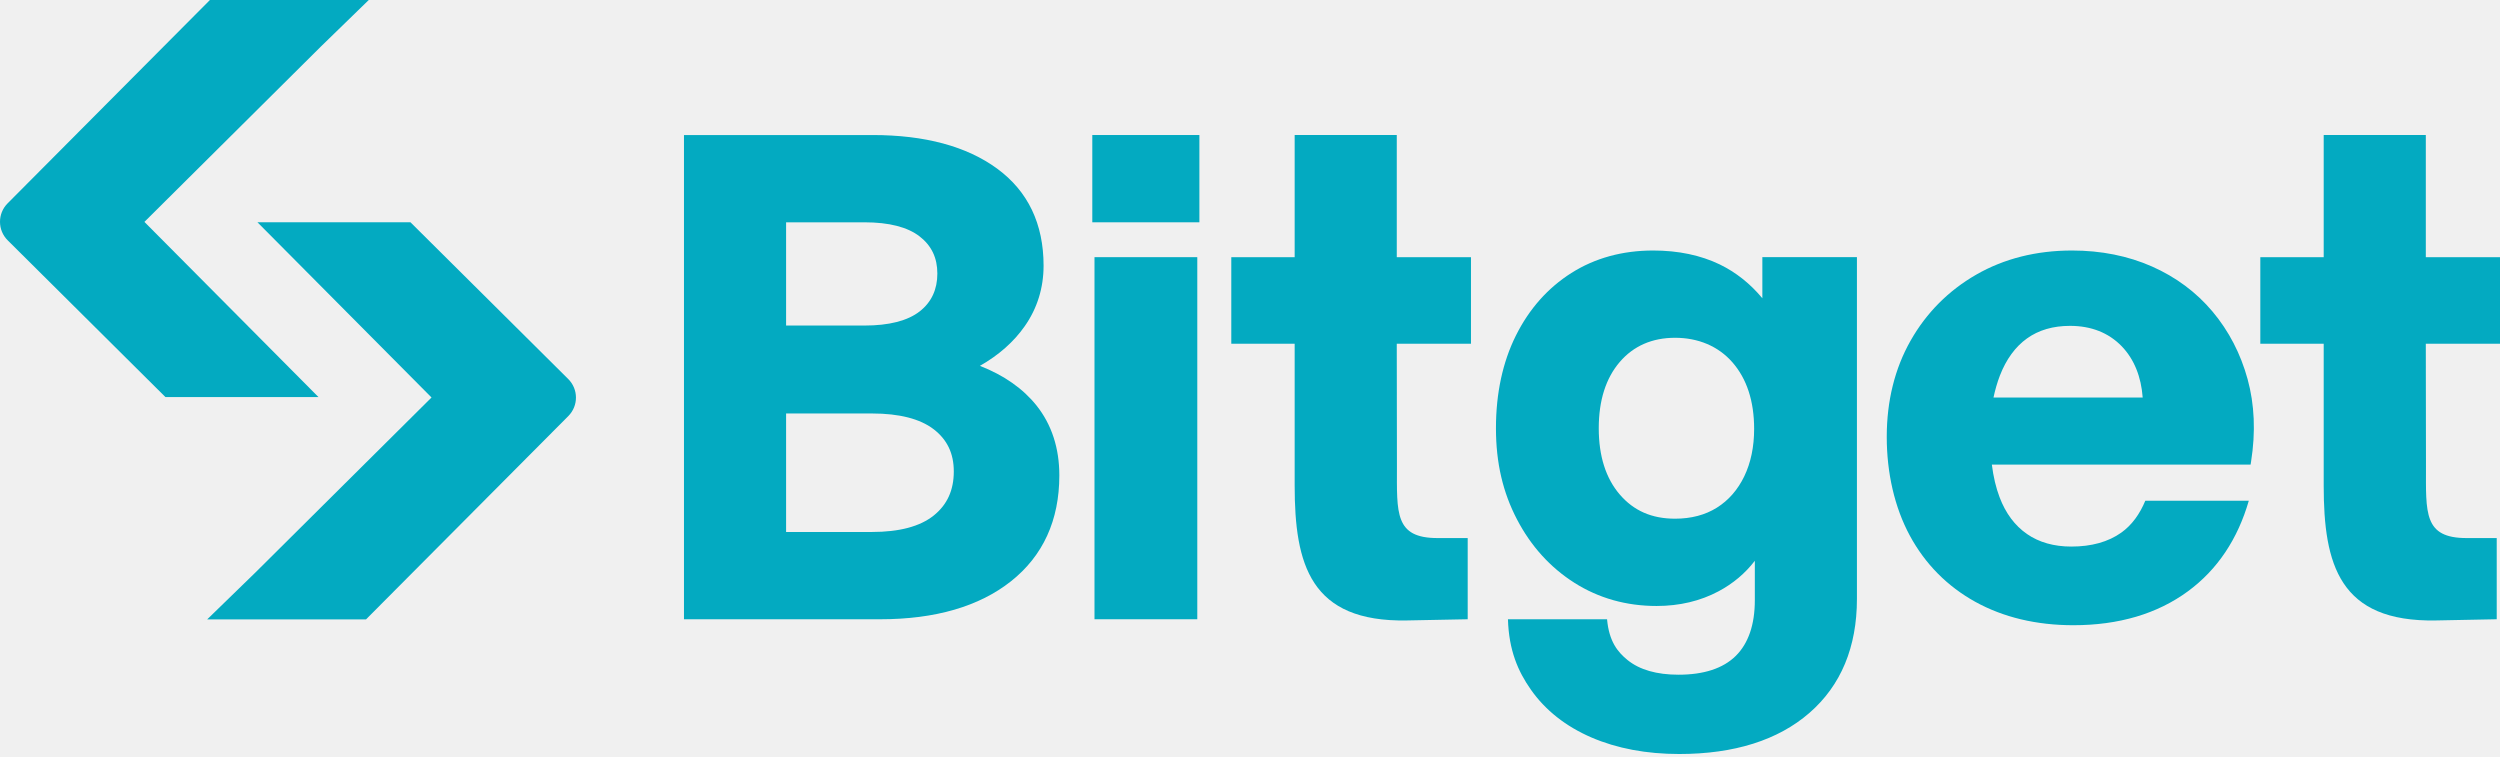
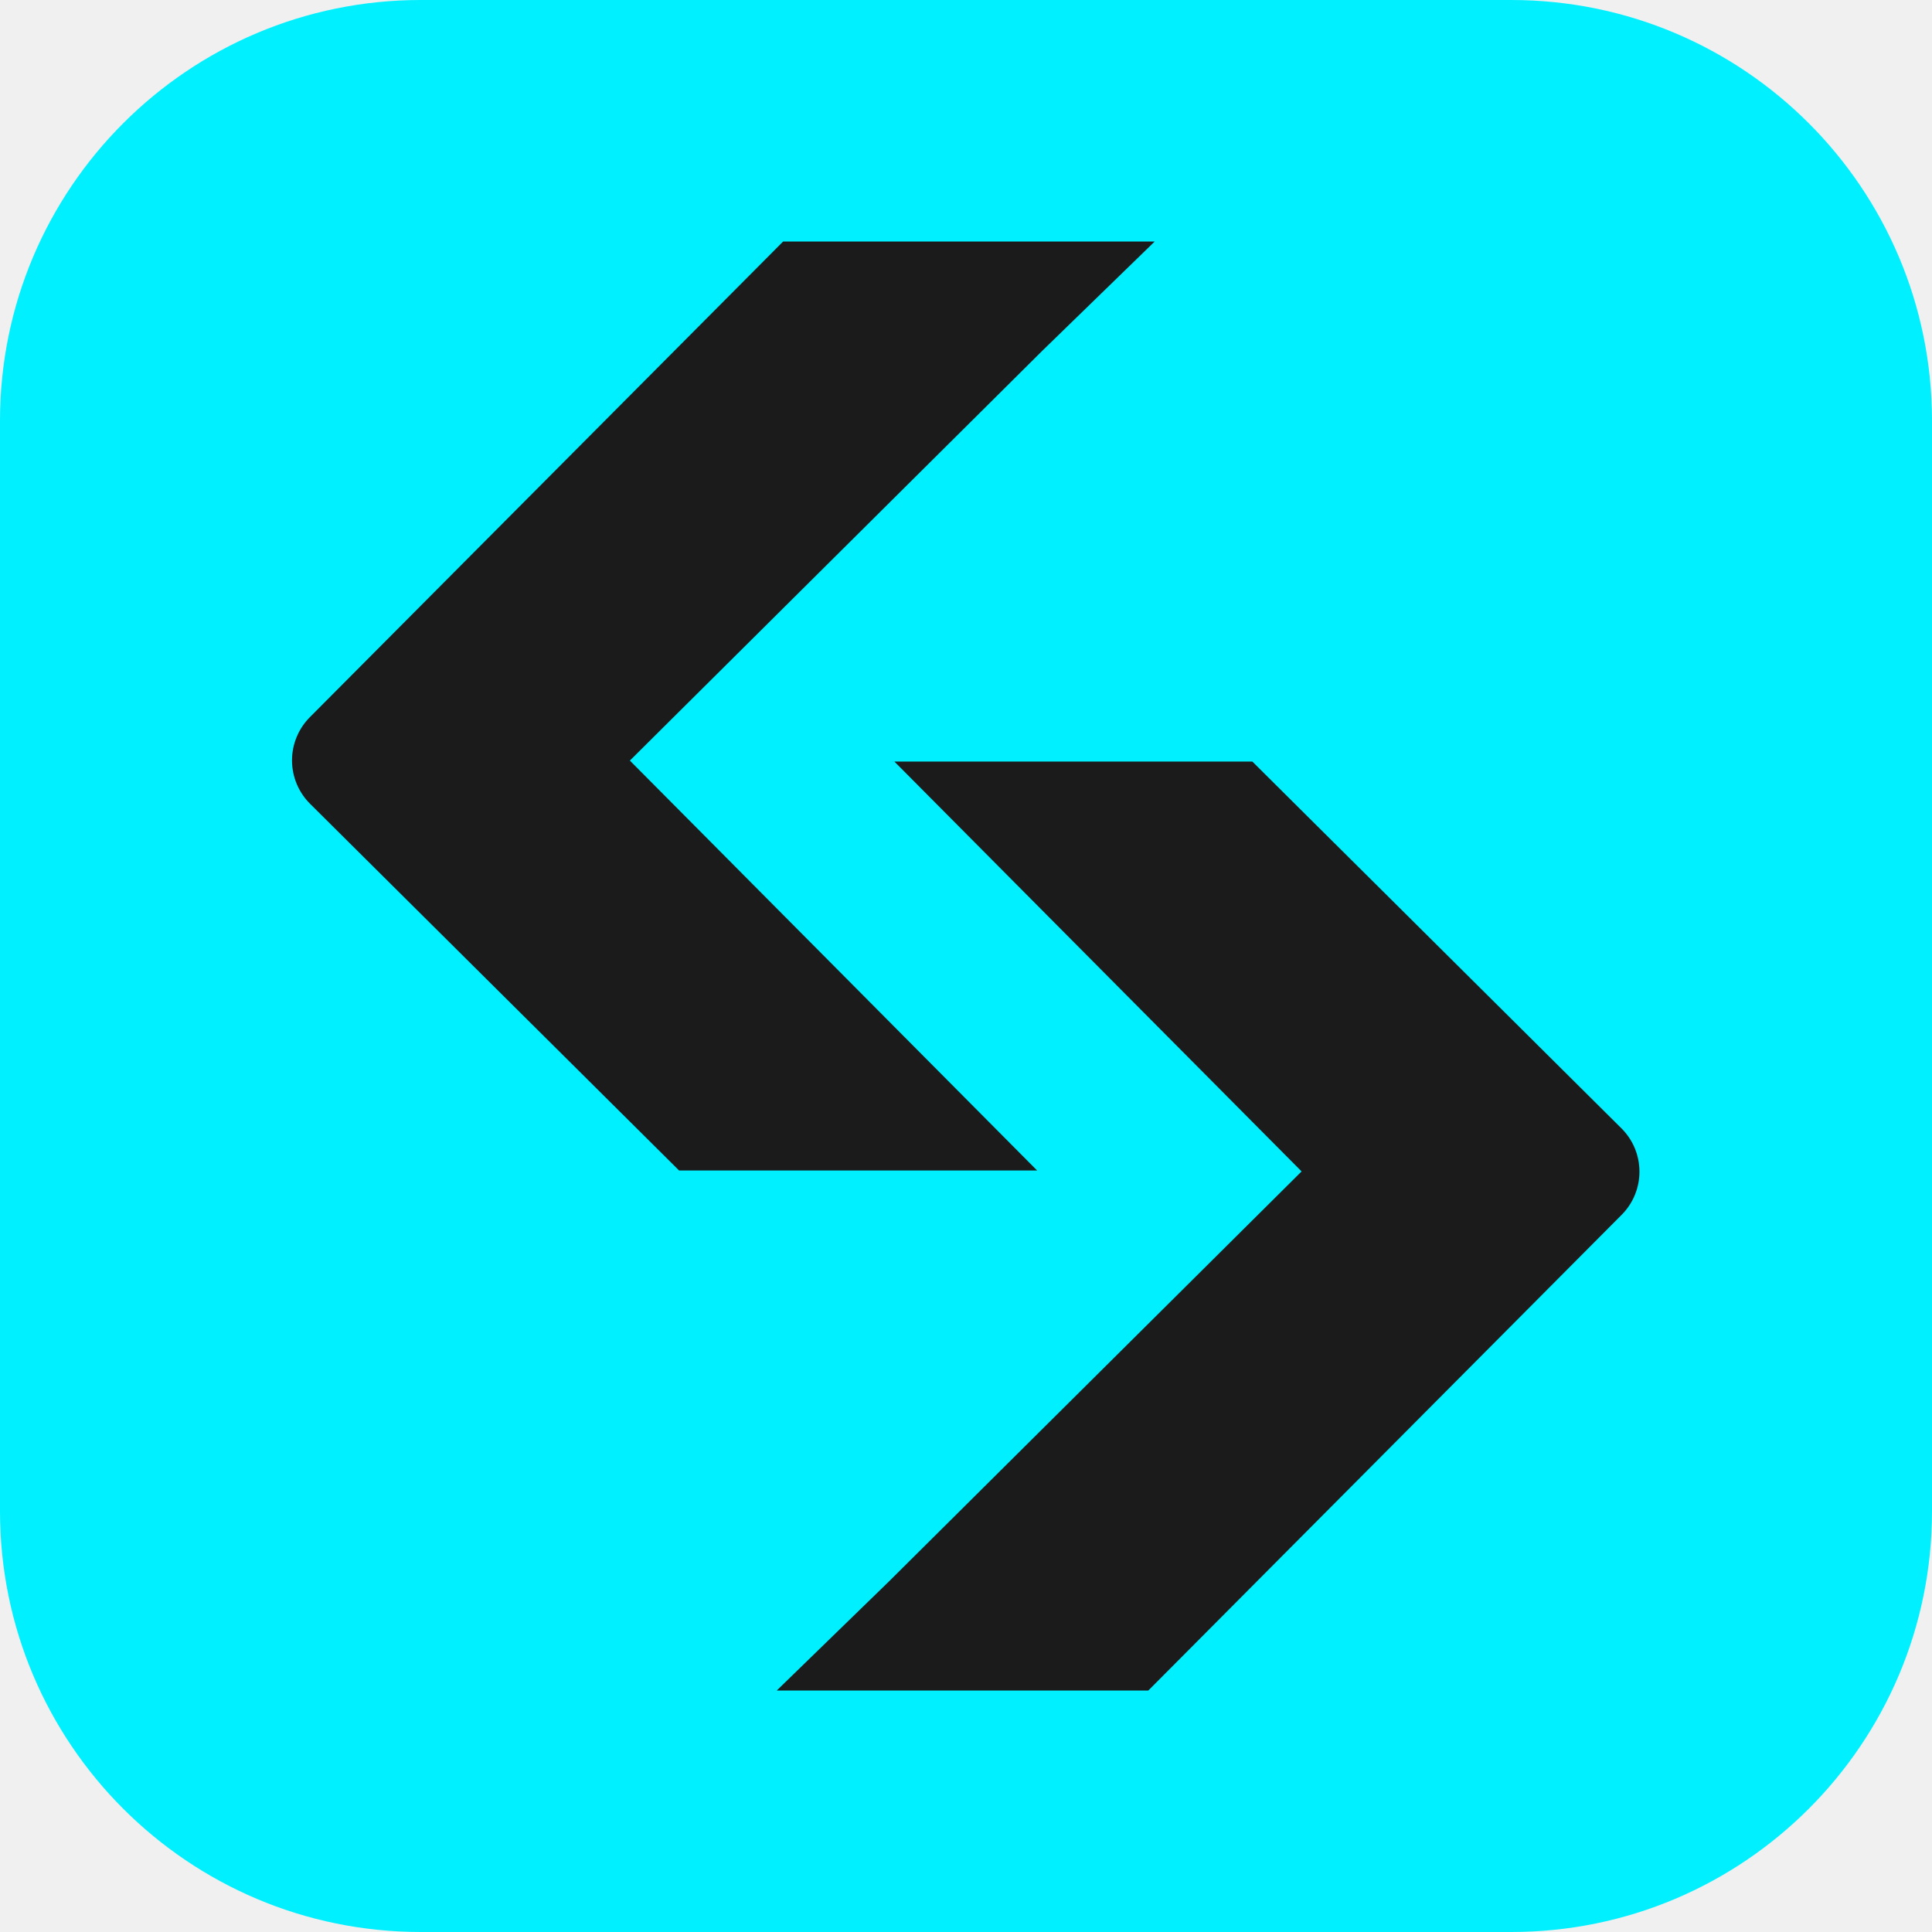
- <svg xmlns="http://www.w3.org/2000/svg" width="512" height="155" viewBox="0 0 512 155" fill="none">
-   <g clip-path="url(#clip0_3037_70295)">
-     <path d="M200.682 74.928C204.533 72.741 207.619 70.018 209.865 66.806C212.425 63.15 213.725 58.974 213.725 54.401C213.725 45.84 210.524 39.157 204.217 34.536C197.985 29.968 189.41 27.655 178.723 27.655H140.078V126.826H180.267C191.522 126.826 200.534 124.209 207.05 119.044C213.618 113.836 216.952 106.542 216.952 97.362C216.952 91.773 215.384 86.964 212.296 83.072C209.525 79.592 205.624 76.856 200.684 74.928H200.682ZM160.991 45.529H177.042C182.076 45.529 185.877 46.504 188.346 48.424C190.785 50.319 191.97 52.809 191.97 56.033C191.97 59.258 190.785 61.874 188.346 63.778C185.877 65.697 182.076 66.672 177.042 66.672H160.991V45.529ZM191.209 105.591C188.426 107.821 184.178 108.949 178.584 108.949H160.991V84.68H178.584C184.175 84.68 188.429 85.771 191.222 87.913C193.991 90.049 195.337 92.869 195.337 96.544C195.337 100.409 193.986 103.368 191.209 105.593V105.591Z" fill="#03AAC1" />
-     <path d="M245.205 52.669H224.152V126.822H245.205V52.669Z" fill="#03AAC1" />
-     <path d="M453.137 63.82C449.805 59.853 445.629 56.744 440.724 54.575C435.824 52.409 430.313 51.305 424.351 51.305C417.044 51.305 410.453 52.964 404.754 56.234C399.042 59.515 394.509 64.072 391.277 69.787C388.044 75.496 386.406 82.123 386.406 89.475C386.406 96.828 387.996 103.891 391.129 109.689C394.271 115.506 398.787 120.068 404.551 123.26C410.303 126.434 417.06 128.045 424.633 128.045C433.929 128.045 441.82 125.708 448.093 121.094C454.134 116.656 458.289 110.394 460.552 102.556H439.357C438.242 105.223 436.671 107.494 434.422 109.094C431.763 110.981 428.329 111.938 424.212 111.938C420.642 111.938 417.583 111.069 415.12 109.359C412.646 107.649 410.756 105.121 409.515 101.838C408.77 99.886 408.242 97.643 407.931 95.147H460.922L461.026 94.488C461.972 88.508 461.734 82.841 460.308 77.646C458.879 72.438 456.467 67.787 453.137 63.82ZM408.266 81.418C408.59 79.909 409.027 78.338 409.582 76.906C410.874 73.58 412.739 71.02 415.13 69.31C417.511 67.6 420.473 66.737 423.936 66.737C428.276 66.737 431.838 68.144 434.524 70.913C437.07 73.548 438.515 77.148 438.823 81.418H408.268H408.266Z" fill="#03AAC1" />
-     <path d="M245.635 27.652H223.703V45.526H245.635V27.652Z" fill="#03AAC1" />
-     <path d="M360.93 61.081C358.44 58.089 355.521 55.771 352.229 54.168C348.3 52.267 343.702 51.305 338.564 51.305C332.273 51.305 326.633 52.857 321.808 55.913C316.989 58.966 313.166 63.281 310.451 68.731C307.746 74.167 306.371 80.549 306.371 87.709C306.371 94.868 307.816 100.875 310.668 106.349C313.525 111.841 317.487 116.216 322.441 119.358C327.405 122.507 333.066 124.105 339.269 124.105C343.952 124.105 348.23 123.091 351.977 121.089C354.944 119.505 357.429 117.409 359.389 114.849V122.923C359.389 127.927 358.073 131.768 355.486 134.328C352.891 136.888 348.946 138.18 343.756 138.18C339.285 138.18 335.768 137.167 333.307 135.164C331.294 133.527 329.536 131.377 329.126 126.825H308.829C309.017 133.194 310.888 137.486 313.528 141.246C316.49 145.46 320.656 148.755 325.92 151.03C331.134 153.279 337.183 154.421 343.898 154.421C355.17 154.421 364.144 151.588 370.564 146.007C377.024 140.394 380.299 132.535 380.299 122.652V52.667H360.93V61.081ZM357.223 97.56C355.888 100.315 354.004 102.476 351.615 103.971C349.23 105.467 346.351 106.228 343.054 106.228C338.288 106.228 334.583 104.607 331.721 101.267C328.869 97.946 327.424 93.383 327.424 87.706C327.424 82.029 328.869 77.467 331.721 74.14C334.546 70.846 338.36 69.178 343.054 69.178C347.747 69.178 351.894 70.87 354.81 74.215C357.754 77.587 359.247 82.174 359.247 87.838C359.247 91.507 358.566 94.775 357.223 97.557V97.56Z" fill="#03AAC1" />
-     <path d="M512.002 70.403V52.669H496.806V27.652H475.893V52.669H462.914V70.403H475.893V99.433C475.893 115.573 479.072 127.434 498.889 127.067L511.329 126.823V110.195H505.156C496.348 110.195 496.839 105.06 496.839 95.522L496.804 70.403H511.999H512.002Z" fill="#03AAC1" />
-     <path d="M301.256 70.403V52.669H286.06V27.652H265.147V52.669H252.168V70.403H265.147V99.433C265.147 115.573 268.326 127.434 288.143 127.067L300.583 126.823V110.195H294.41C285.602 110.195 286.092 105.06 286.092 95.522L286.058 70.403H301.253H301.256Z" fill="#03AAC1" />
-     <path d="M52.488 45.526H84.067L116.373 77.625C118.474 79.713 118.485 83.109 116.394 85.208L74.964 126.847H42.434L52.268 117.286L88.377 81.405L52.727 45.523" fill="#03AAC1" />
-     <path d="M65.467 81.325H33.888L1.583 49.226C-0.519 47.138 -0.529 43.742 1.561 41.643L42.991 0.001H75.522L65.687 9.563L29.578 45.444L65.229 81.325" fill="#03AAC1" />
-   </g>
-   <defs>
-     <clipPath id="clip0_3037_70295">
-       <rect width="512" height="154.416" fill="white" />
-     </clipPath>
-   </defs>
+ <svg xmlns="http://www.w3.org/2000/svg" viewBox="0 0 40 40" fill="none">
+   <rect width="40" height="40" rx="8.711" fill="#00f0ff" />
+   <path d="M18.46 15.767h7.468l7.64 7.592c.498.493.5 1.297.006 1.793L23.775 35h-7.693l2.326-2.261 8.54-8.486-8.432-8.487" fill="#1b1b1b" />
+   <path d="M21.53 24.234h-7.47l-7.64-7.592a1.267 1.267 0 0 1-.005-1.793L16.214 5h7.693l-2.326 2.261-8.54 8.486 8.432 8.487" fill="#1b1b1b" />
</svg>
